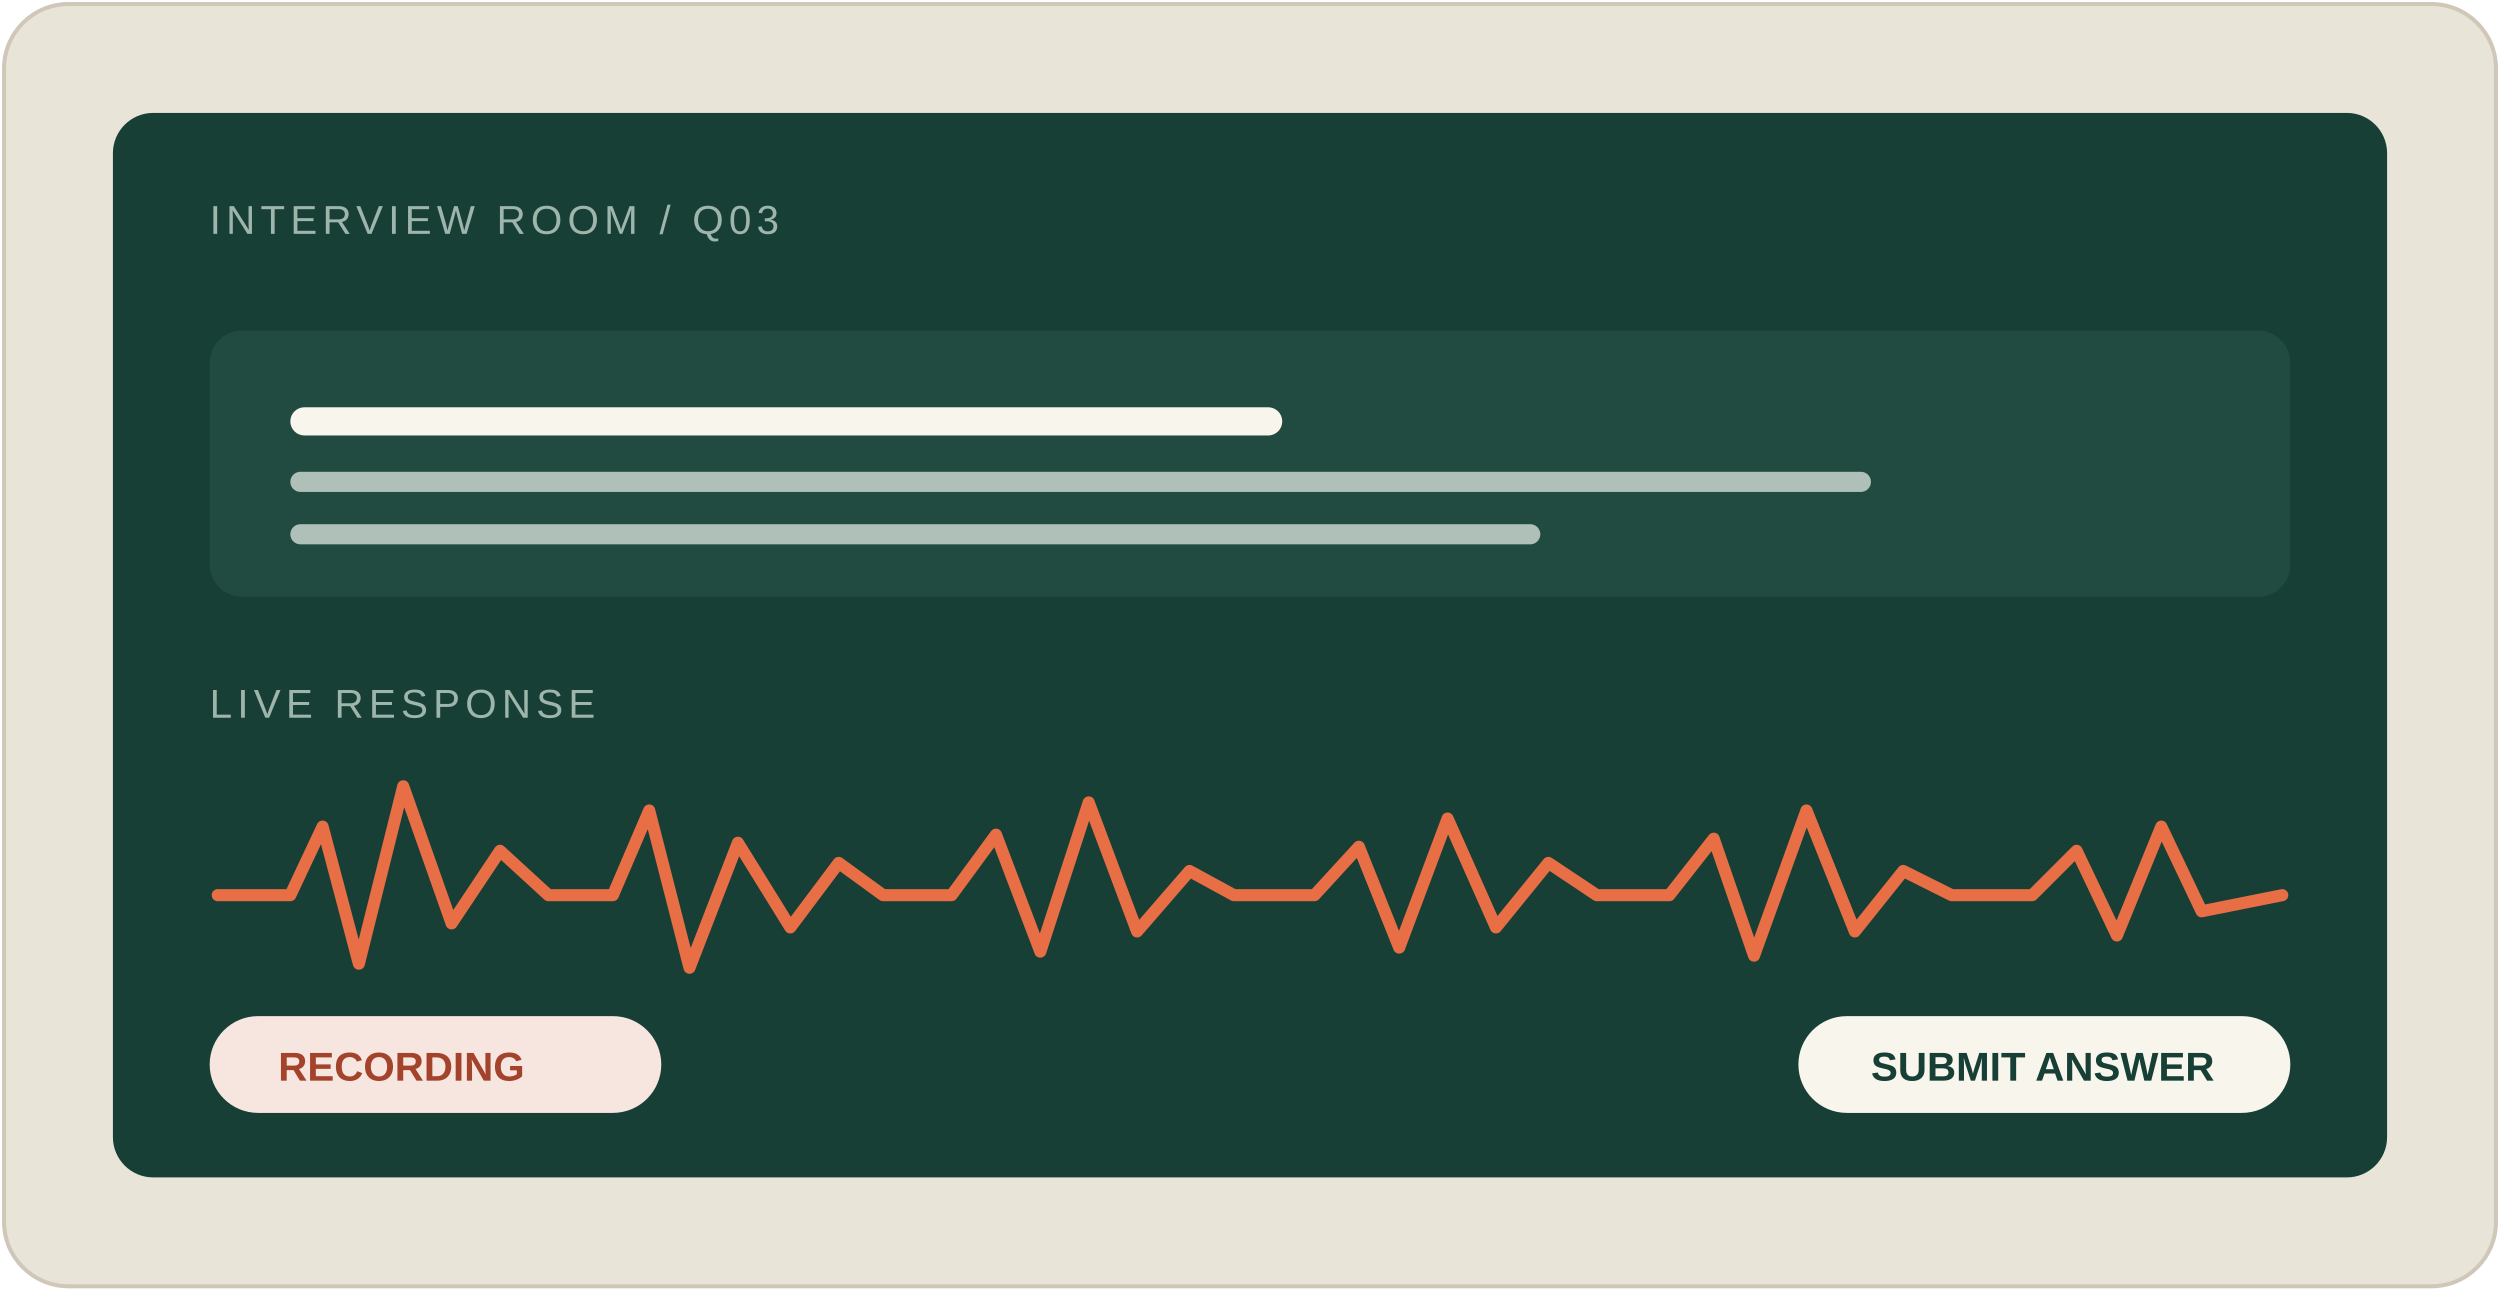
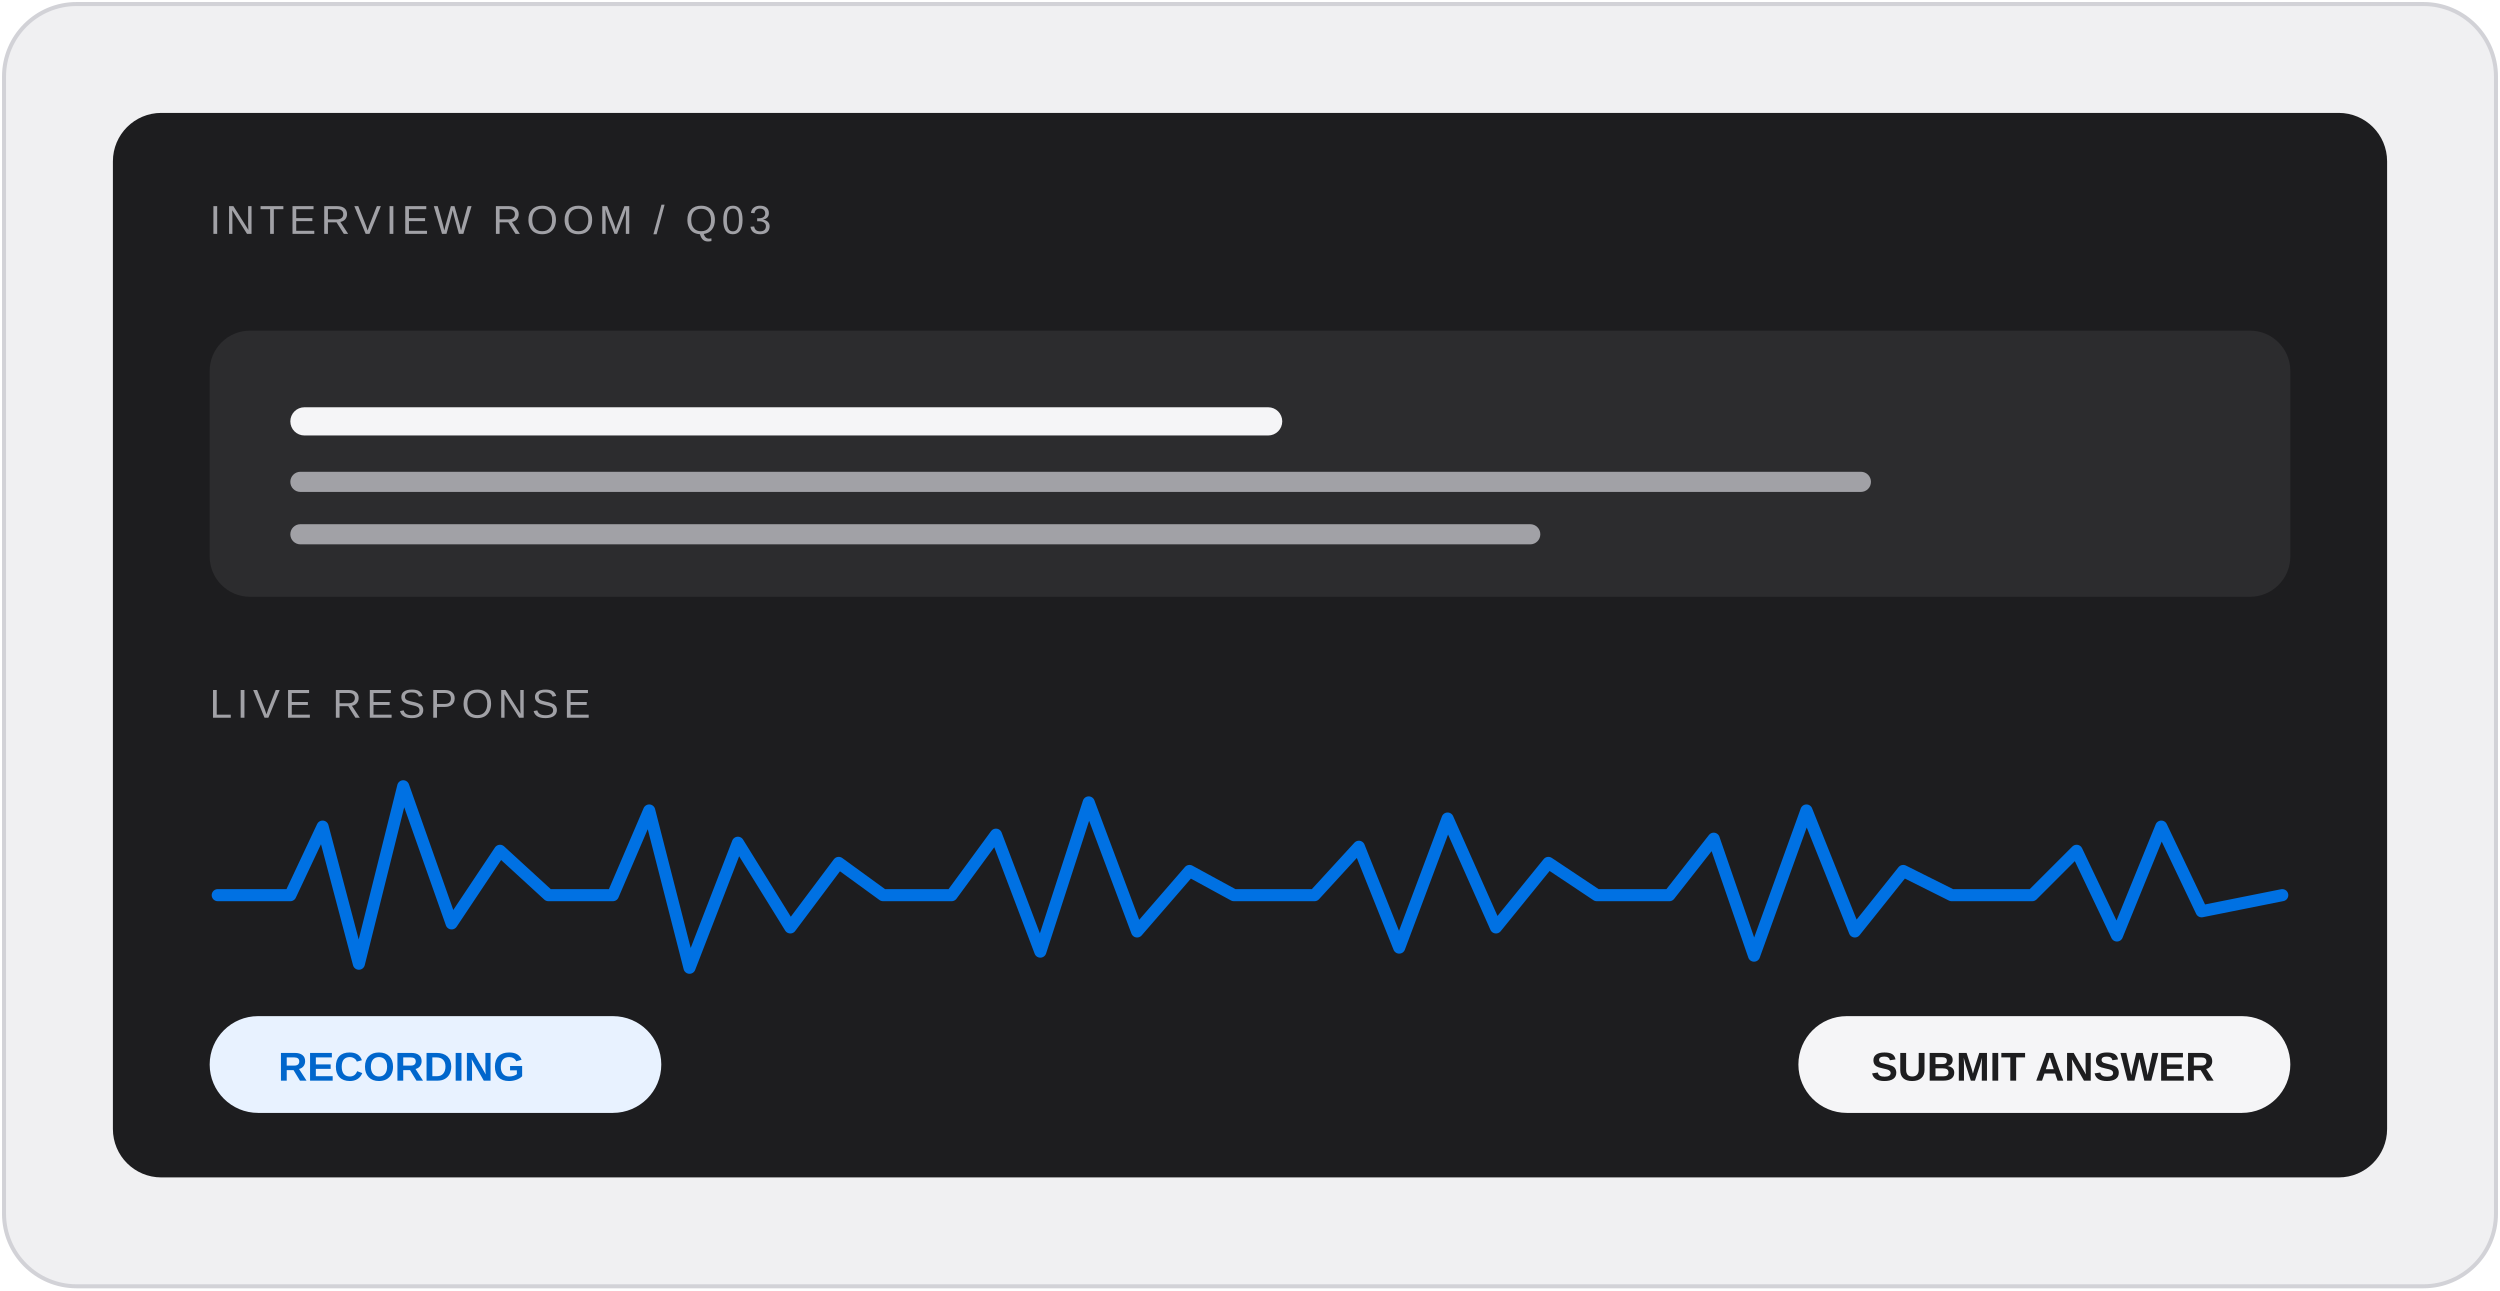
<svg xmlns="http://www.w3.org/2000/svg" width="620" height="320" viewBox="0 0 620 320" fill="none">
-   <rect x="1" y="1" width="618" height="318" rx="16" fill="#E9E4D8" stroke="#CFC7B7" />
-   <rect x="28" y="28" width="564" height="264" rx="10" fill="#173F35" />
-   <text x="52" y="58" fill="#9EB5AC" font-family="Arial, sans-serif" font-size="10" letter-spacing="1.3">INTERVIEW ROOM / Q03</text>
-   <rect x="52" y="82" width="516" height="66" rx="8" fill="#214B40" />
-   <rect x="72" y="101" width="246" height="7" rx="3.5" fill="#F8F5ED" />
-   <rect x="72" y="117" width="392" height="5" rx="2.5" fill="#AFC0B9" />
-   <rect x="72" y="130" width="310" height="5" rx="2.5" fill="#AFC0B9" />
-   <text x="52" y="178" fill="#9EB5AC" font-family="Arial, sans-serif" font-size="10" letter-spacing="1.3">LIVE RESPONSE</text>
-   <path d="M54 222H72L80 205L89 239L100 195L112 229L124 211L136 222H152L161 201L171 240L183 209L196 230L208 214L219 222H236L247 207L258 236L270 199L282 231L295 216L306 222H326L337 210L347 235L359 203L371 230L384 214L396 222H414L425 208L435 237L448 201L460 231L472 216L484 222H504L515 211L525 232L536 205L546 226L566 222" stroke="#E86E45" stroke-width="3" stroke-linecap="round" stroke-linejoin="round" />
-   <rect x="52" y="252" width="112" height="24" rx="12" fill="#F7E6DF" />
-   <text x="69" y="268" fill="#A4432C" font-family="Arial, sans-serif" font-size="10" font-weight="700">RECORDING</text>
-   <rect x="446" y="252" width="122" height="24" rx="12" fill="#F8F5ED" />
-   <text x="464" y="268" fill="#173F35" font-family="Arial, sans-serif" font-size="10" font-weight="700">SUBMIT ANSWER</text>
+   <rect x="1" y="1" width="618" height="318" rx="18" fill="#F0F0F2" stroke="#D2D2D7" />
+   <rect x="28" y="28" width="564" height="264" rx="12" fill="#1D1D1F" />
+   <text x="52" y="58" fill="#A1A1A6" font-family="-apple-system,BlinkMacSystemFont,Arial,sans-serif" font-size="10" letter-spacing="1.2">INTERVIEW ROOM / Q03</text>
+   <rect x="52" y="82" width="516" height="66" rx="10" fill="#2C2C2E" />
+   <rect x="72" y="101" width="246" height="7" rx="3.5" fill="#F5F5F7" />
+   <rect x="72" y="117" width="392" height="5" rx="2.5" fill="#A1A1A6" />
+   <rect x="72" y="130" width="310" height="5" rx="2.5" fill="#A1A1A6" />
+   <text x="52" y="178" fill="#A1A1A6" font-family="-apple-system,BlinkMacSystemFont,Arial,sans-serif" font-size="10" letter-spacing="1.2">LIVE RESPONSE</text>
+   <path d="M54 222H72L80 205L89 239L100 195L112 229L124 211L136 222H152L161 201L171 240L183 209L196 230L208 214L219 222H236L247 207L258 236L270 199L282 231L295 216L306 222H326L337 210L347 235L359 203L371 230L384 214L396 222H414L425 208L435 237L448 201L460 231L472 216L484 222H504L515 211L525 232L536 205L546 226L566 222" stroke="#0071E3" stroke-width="3" stroke-linecap="round" stroke-linejoin="round" />
+   <rect x="52" y="252" width="112" height="24" rx="12" fill="#E8F2FF" />
+   <text x="69" y="268" fill="#0066CC" font-family="-apple-system,BlinkMacSystemFont,Arial,sans-serif" font-size="10" font-weight="700">RECORDING</text>
+   <rect x="446" y="252" width="122" height="24" rx="12" fill="#F5F5F7" />
+   <text x="464" y="268" fill="#1D1D1F" font-family="-apple-system,BlinkMacSystemFont,Arial,sans-serif" font-size="10" font-weight="700">SUBMIT ANSWER</text>
</svg>
